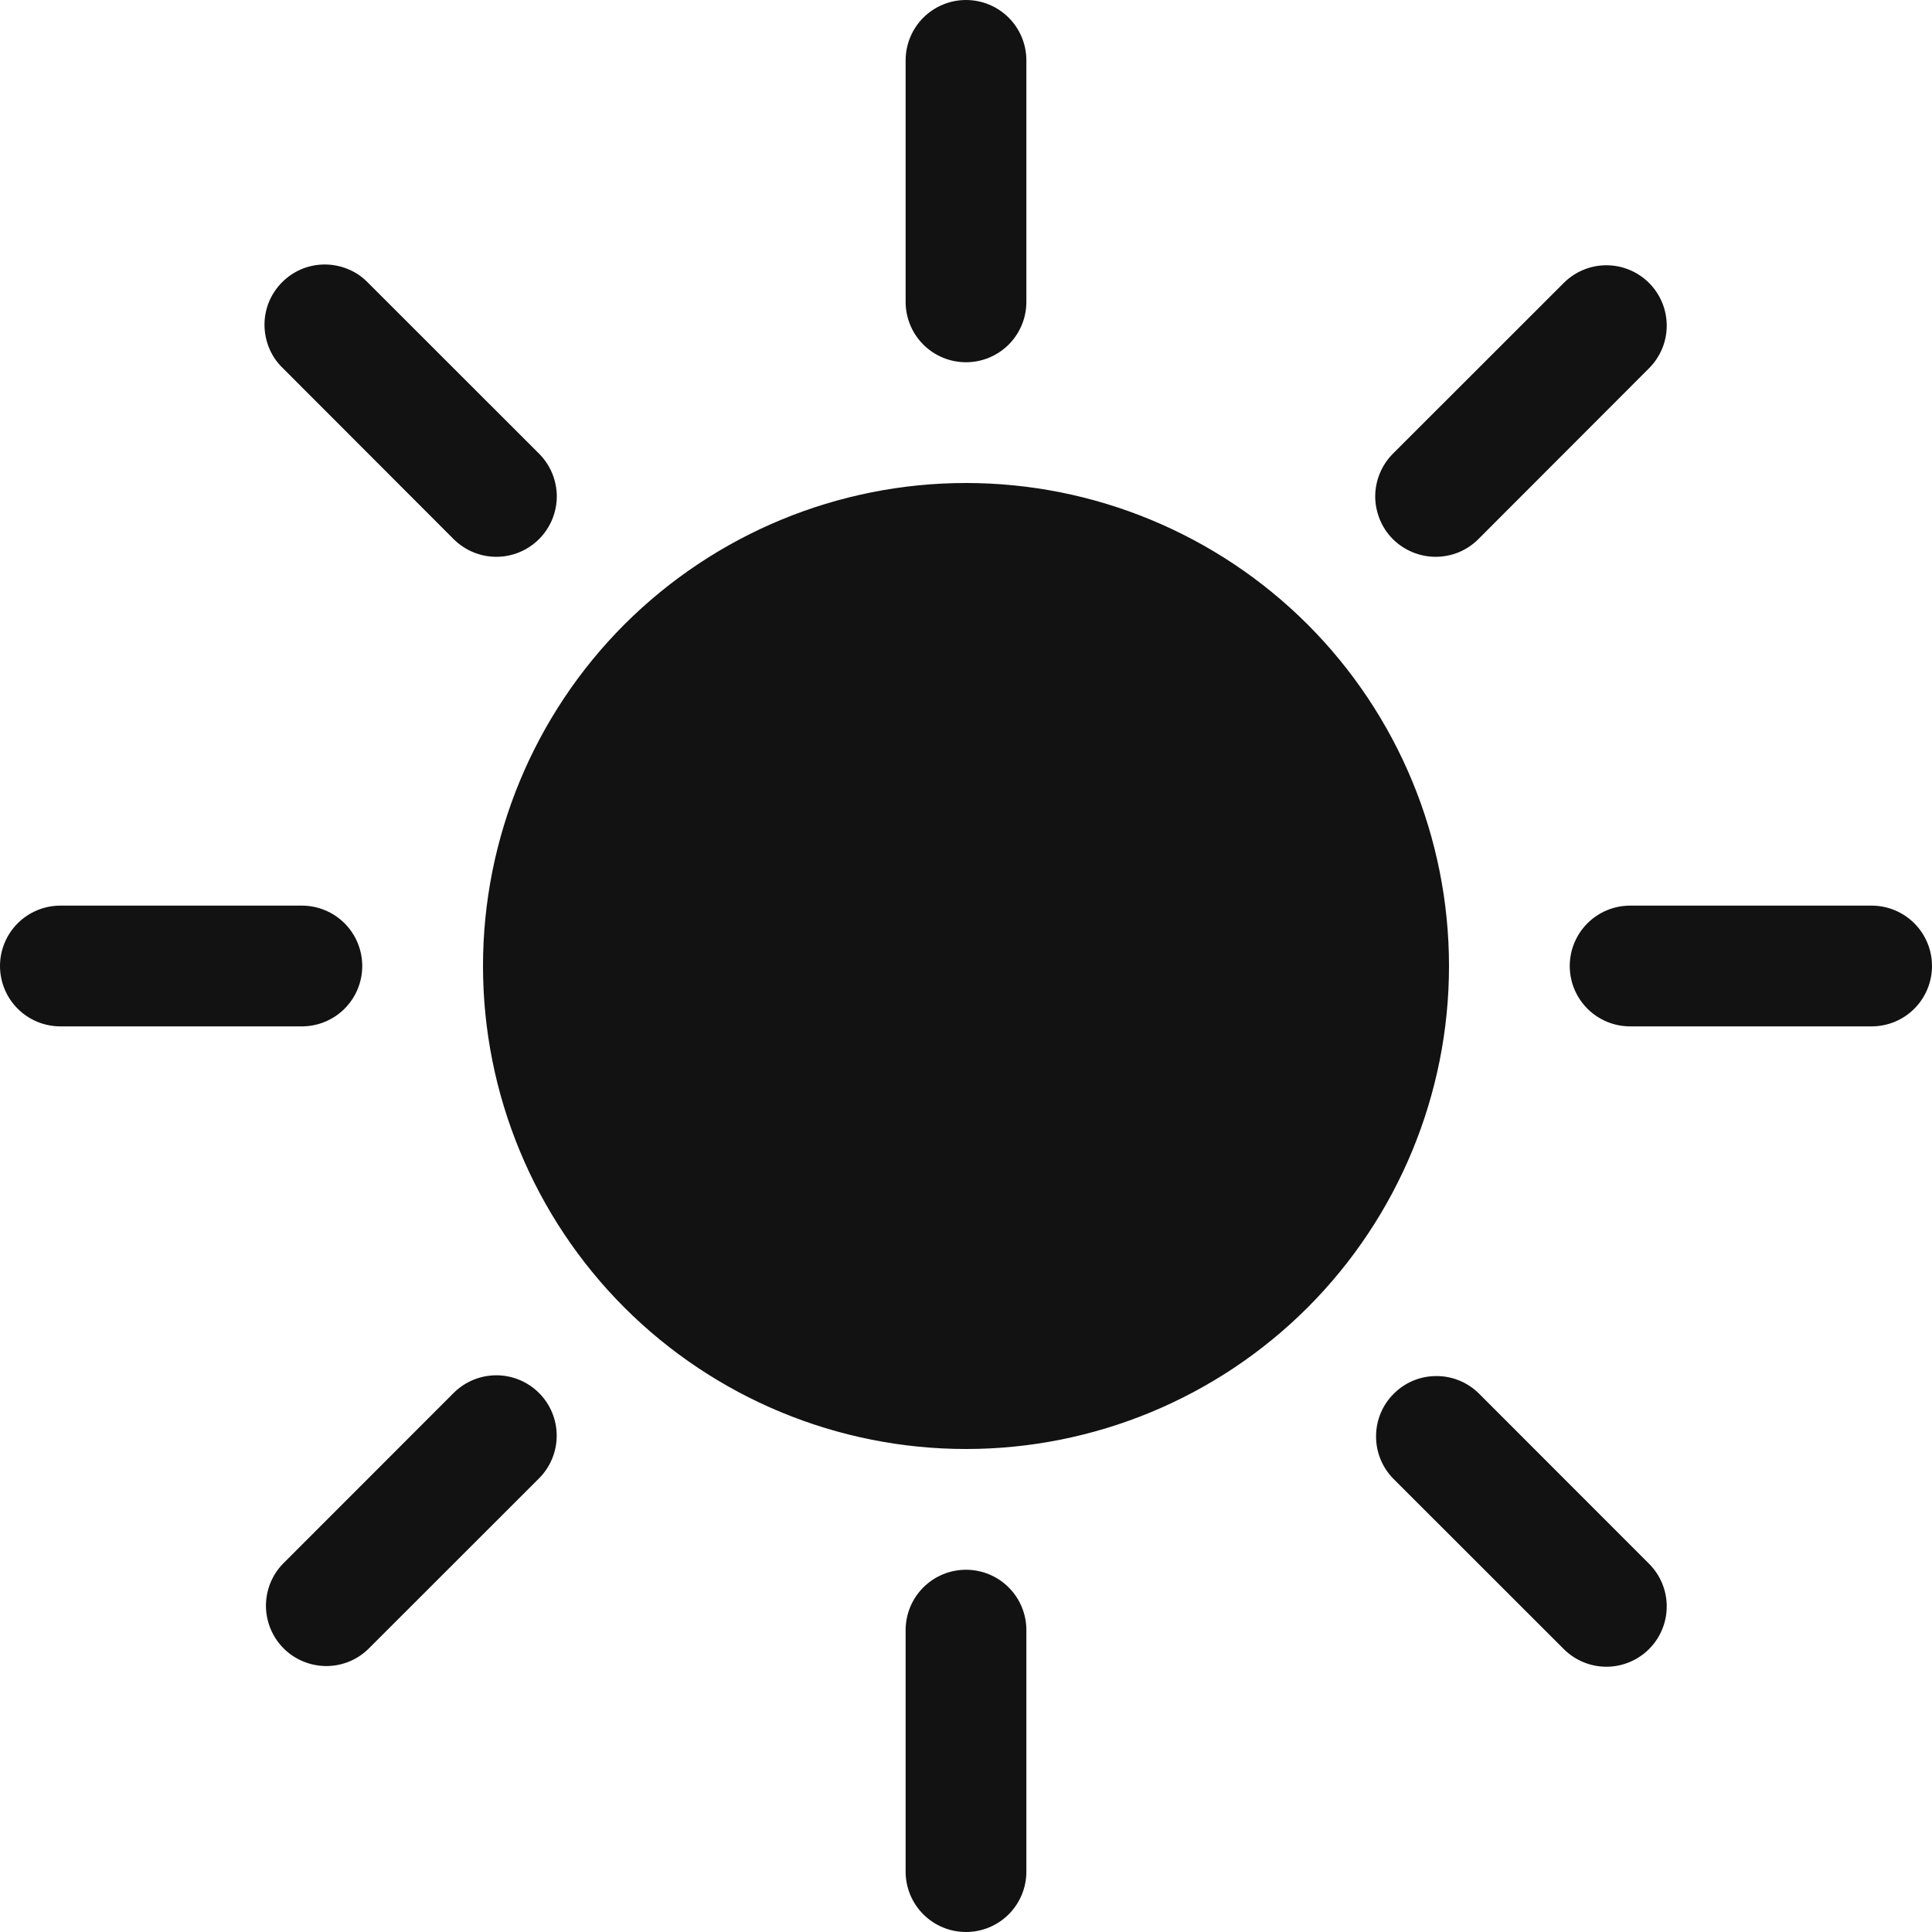
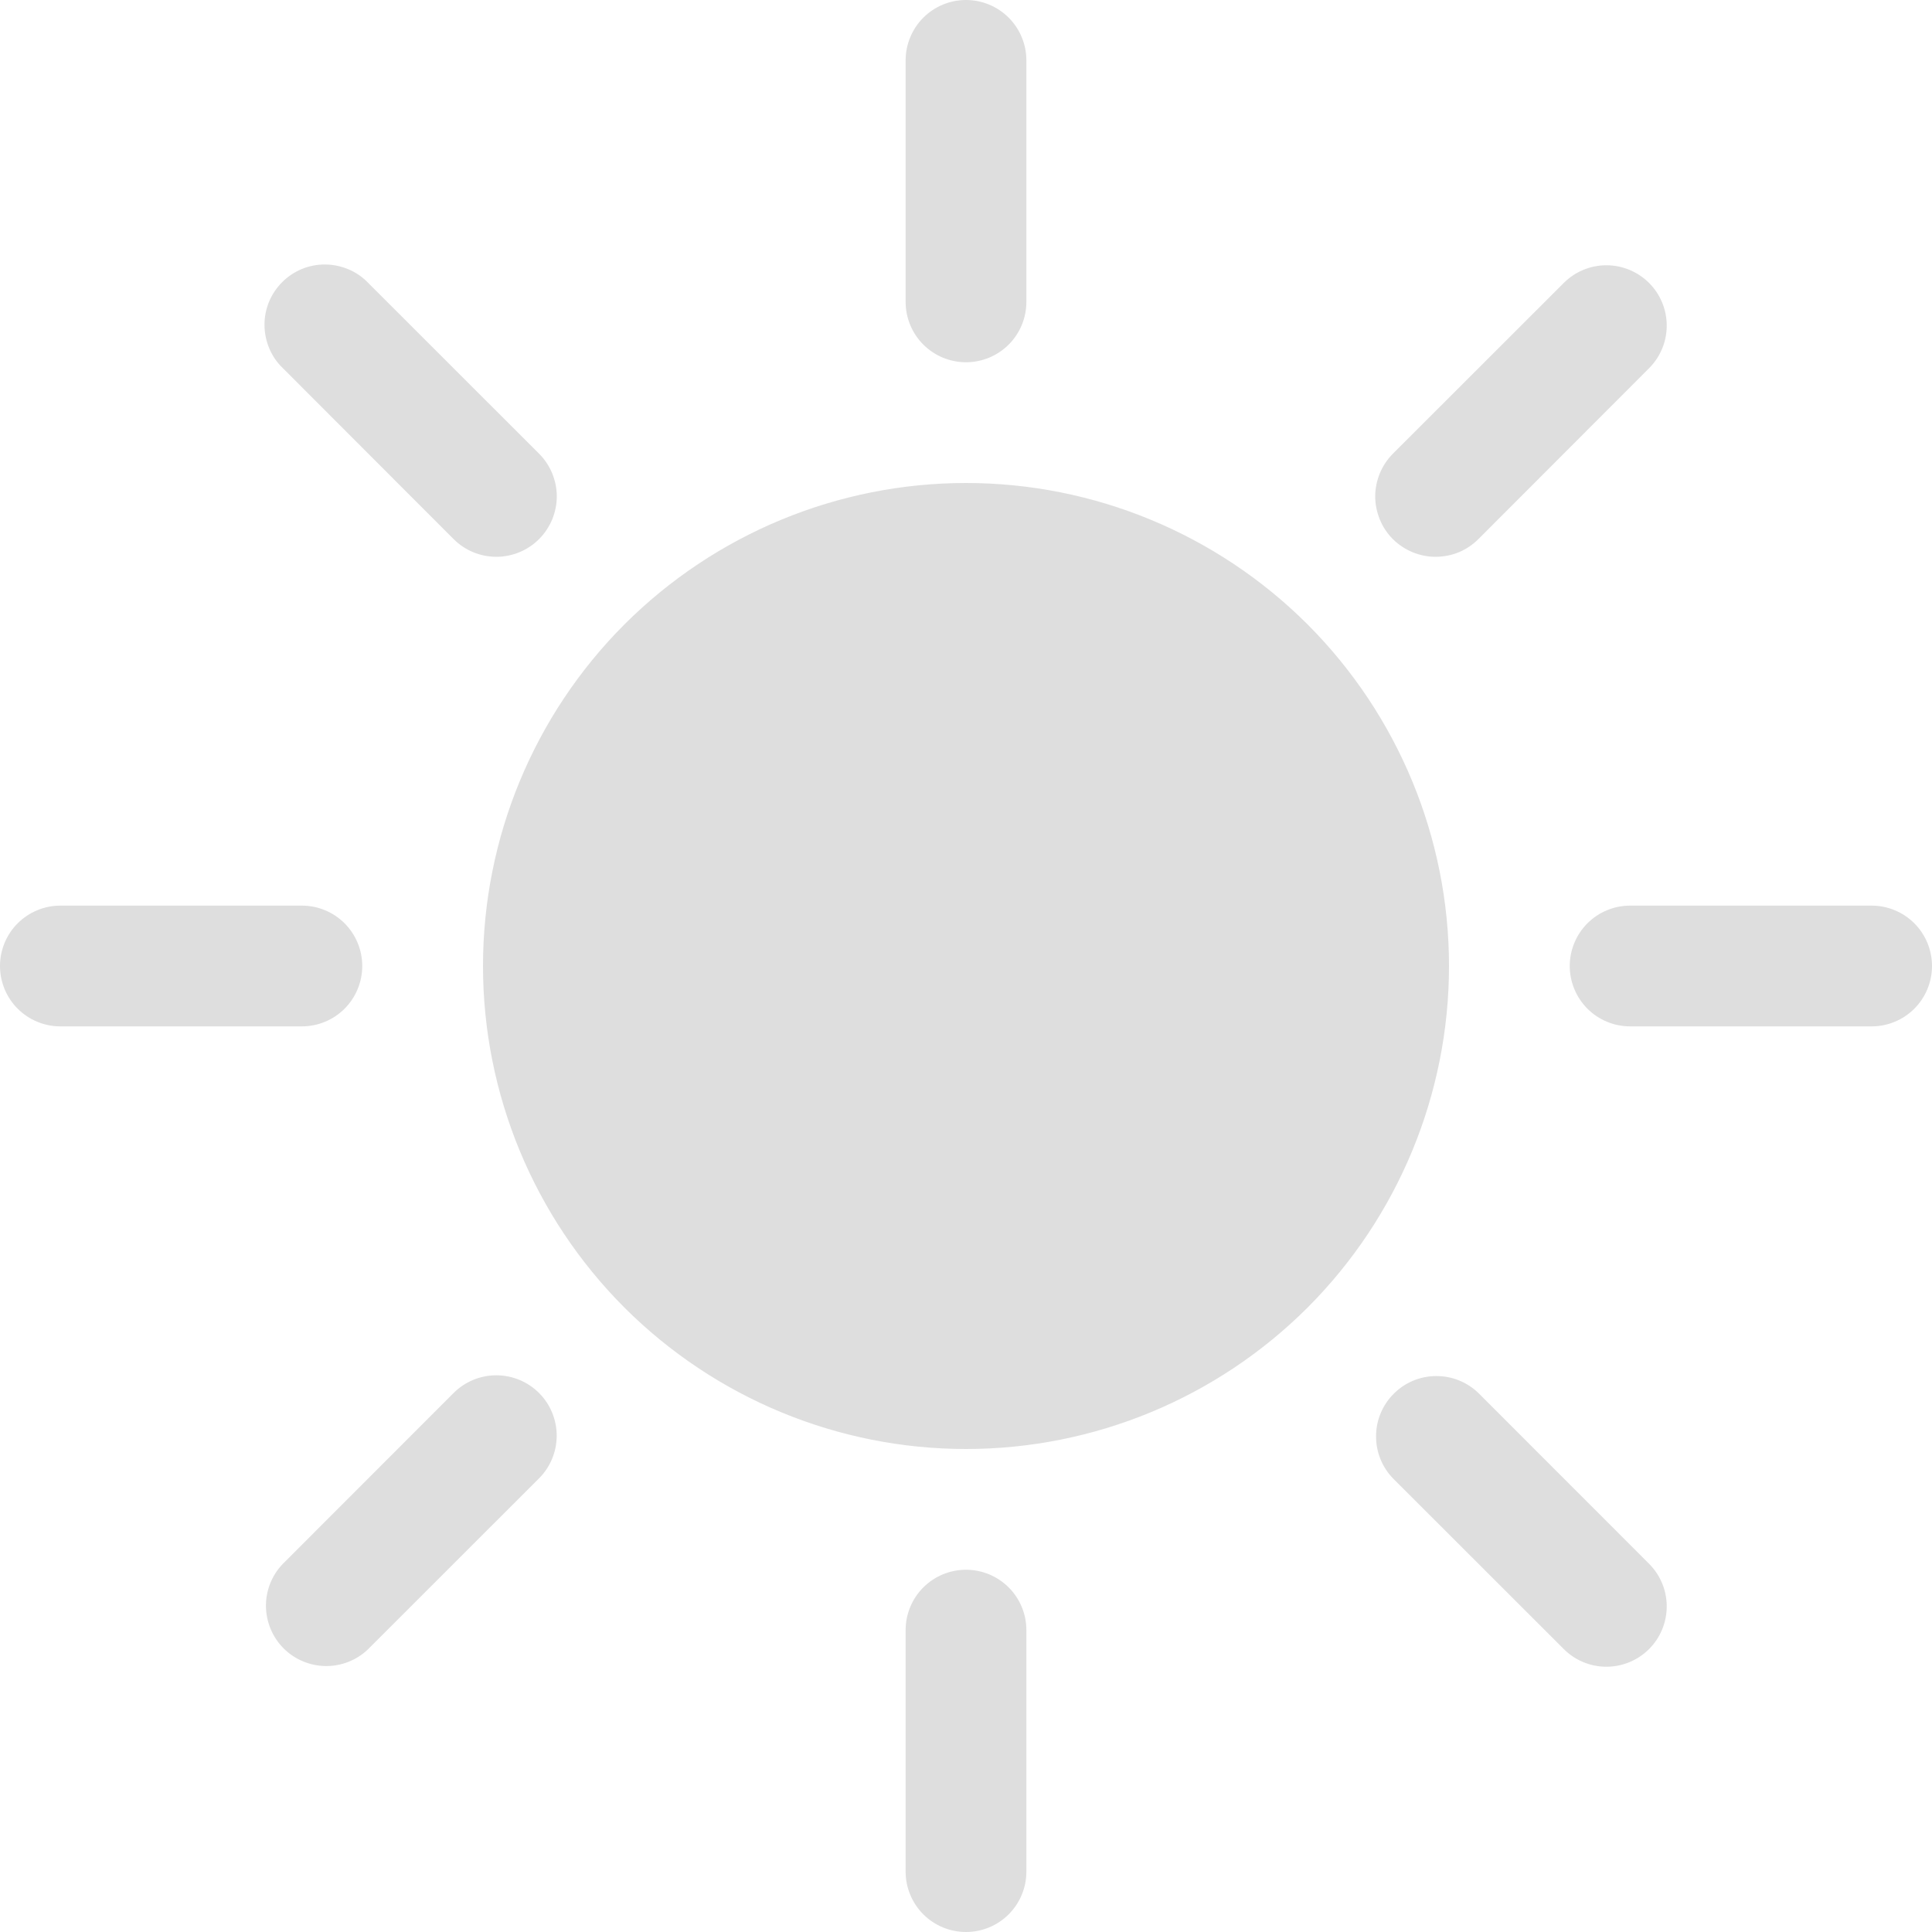
<svg xmlns="http://www.w3.org/2000/svg" width="20" height="20" viewBox="0 0 20 20" fill="none">
-   <path d="M10 15C11.326 15 12.598 14.473 13.536 13.536C14.473 12.598 15 11.326 15 10C15 8.674 14.473 7.402 13.536 6.464C12.598 5.527 11.326 5 10 5C8.674 5 7.402 5.527 6.464 6.464C5.527 7.402 5 8.674 5 10C5 11.326 5.527 12.598 6.464 13.536C7.402 14.473 8.674 15 10 15ZM10 0C10.166 0 10.325 0.066 10.442 0.183C10.559 0.3 10.625 0.459 10.625 0.625V3.125C10.625 3.291 10.559 3.45 10.442 3.567C10.325 3.684 10.166 3.75 10 3.75C9.834 3.75 9.675 3.684 9.558 3.567C9.441 3.45 9.375 3.291 9.375 3.125V0.625C9.375 0.459 9.441 0.3 9.558 0.183C9.675 0.066 9.834 0 10 0ZM10 16.25C10.166 16.25 10.325 16.316 10.442 16.433C10.559 16.55 10.625 16.709 10.625 16.875V19.375C10.625 19.541 10.559 19.7 10.442 19.817C10.325 19.934 10.166 20 10 20C9.834 20 9.675 19.934 9.558 19.817C9.441 19.7 9.375 19.541 9.375 19.375V16.875C9.375 16.709 9.441 16.55 9.558 16.433C9.675 16.316 9.834 16.25 10 16.25ZM20 10C20 10.166 19.934 10.325 19.817 10.442C19.7 10.559 19.541 10.625 19.375 10.625H16.875C16.709 10.625 16.55 10.559 16.433 10.442C16.316 10.325 16.25 10.166 16.25 10C16.25 9.834 16.316 9.675 16.433 9.558C16.55 9.441 16.709 9.375 16.875 9.375H19.375C19.541 9.375 19.7 9.441 19.817 9.558C19.934 9.675 20 9.834 20 10ZM3.75 10C3.75 10.166 3.684 10.325 3.567 10.442C3.45 10.559 3.291 10.625 3.125 10.625H0.625C0.459 10.625 0.3 10.559 0.183 10.442C0.066 10.325 0 10.166 0 10C0 9.834 0.066 9.675 0.183 9.558C0.3 9.441 0.459 9.375 0.625 9.375H3.125C3.291 9.375 3.45 9.441 3.567 9.558C3.684 9.675 3.75 9.834 3.75 10ZM17.071 2.929C17.188 3.046 17.254 3.205 17.254 3.371C17.254 3.536 17.188 3.695 17.071 3.812L15.304 5.581C15.246 5.639 15.177 5.685 15.101 5.717C15.025 5.748 14.944 5.764 14.861 5.764C14.696 5.764 14.537 5.698 14.419 5.581C14.361 5.523 14.315 5.454 14.284 5.378C14.253 5.302 14.236 5.22 14.236 5.138C14.237 4.972 14.303 4.813 14.42 4.696L16.188 2.929C16.305 2.812 16.464 2.746 16.629 2.746C16.795 2.746 16.954 2.812 17.071 2.929ZM5.58 14.42C5.697 14.537 5.763 14.696 5.763 14.862C5.763 15.028 5.697 15.187 5.58 15.304L3.812 17.071C3.695 17.185 3.537 17.248 3.373 17.247C3.209 17.245 3.052 17.18 2.936 17.064C2.82 16.948 2.755 16.791 2.753 16.627C2.752 16.463 2.815 16.305 2.929 16.188L4.696 14.42C4.813 14.303 4.972 14.237 5.138 14.237C5.304 14.237 5.463 14.303 5.58 14.42ZM17.071 17.071C16.954 17.188 16.795 17.254 16.629 17.254C16.464 17.254 16.305 17.188 16.188 17.071L14.42 15.304C14.306 15.186 14.243 15.028 14.245 14.864C14.246 14.7 14.312 14.543 14.428 14.428C14.543 14.312 14.7 14.246 14.864 14.245C15.028 14.243 15.186 14.306 15.304 14.42L17.071 16.188C17.188 16.305 17.254 16.464 17.254 16.629C17.254 16.795 17.188 16.954 17.071 17.071ZM5.58 5.581C5.463 5.698 5.304 5.764 5.138 5.764C4.972 5.764 4.813 5.698 4.696 5.581L2.929 3.812C2.869 3.755 2.821 3.686 2.789 3.61C2.756 3.533 2.739 3.451 2.738 3.368C2.737 3.285 2.753 3.203 2.784 3.126C2.816 3.049 2.862 2.98 2.921 2.921C2.98 2.862 3.049 2.816 3.126 2.784C3.203 2.753 3.285 2.737 3.368 2.738C3.451 2.739 3.533 2.756 3.61 2.789C3.686 2.821 3.755 2.869 3.812 2.929L5.58 4.696C5.638 4.754 5.684 4.823 5.716 4.899C5.747 4.975 5.764 5.057 5.764 5.139C5.764 5.221 5.747 5.302 5.716 5.378C5.684 5.454 5.638 5.523 5.58 5.581Z" fill="#121212" />
+   <path d="M10 15C11.326 15 12.598 14.473 13.536 13.536C14.473 12.598 15 11.326 15 10C15 8.674 14.473 7.402 13.536 6.464C12.598 5.527 11.326 5 10 5C8.674 5 7.402 5.527 6.464 6.464C5.527 7.402 5 8.674 5 10C5 11.326 5.527 12.598 6.464 13.536C7.402 14.473 8.674 15 10 15ZM10 0C10.166 0 10.325 0.066 10.442 0.183C10.559 0.3 10.625 0.459 10.625 0.625V3.125C10.625 3.291 10.559 3.45 10.442 3.567C10.325 3.684 10.166 3.75 10 3.75C9.834 3.75 9.675 3.684 9.558 3.567C9.441 3.45 9.375 3.291 9.375 3.125V0.625C9.375 0.459 9.441 0.3 9.558 0.183C9.675 0.066 9.834 0 10 0ZM10 16.25C10.166 16.25 10.325 16.316 10.442 16.433C10.559 16.55 10.625 16.709 10.625 16.875V19.375C10.625 19.541 10.559 19.7 10.442 19.817C10.325 19.934 10.166 20 10 20C9.834 20 9.675 19.934 9.558 19.817C9.441 19.7 9.375 19.541 9.375 19.375V16.875C9.375 16.709 9.441 16.55 9.558 16.433C9.675 16.316 9.834 16.25 10 16.25ZM20 10C20 10.166 19.934 10.325 19.817 10.442C19.7 10.559 19.541 10.625 19.375 10.625H16.875C16.709 10.625 16.55 10.559 16.433 10.442C16.316 10.325 16.25 10.166 16.25 10C16.25 9.834 16.316 9.675 16.433 9.558C16.55 9.441 16.709 9.375 16.875 9.375H19.375C19.541 9.375 19.7 9.441 19.817 9.558C19.934 9.675 20 9.834 20 10ZM3.75 10C3.75 10.166 3.684 10.325 3.567 10.442C3.45 10.559 3.291 10.625 3.125 10.625H0.625C0.459 10.625 0.3 10.559 0.183 10.442C0.066 10.325 0 10.166 0 10C0 9.834 0.066 9.675 0.183 9.558C0.3 9.441 0.459 9.375 0.625 9.375H3.125C3.291 9.375 3.45 9.441 3.567 9.558C3.684 9.675 3.75 9.834 3.75 10ZM17.071 2.929C17.188 3.046 17.254 3.205 17.254 3.371C17.254 3.536 17.188 3.695 17.071 3.812L15.304 5.581C15.246 5.639 15.177 5.685 15.101 5.717C15.025 5.748 14.944 5.764 14.861 5.764C14.696 5.764 14.537 5.698 14.419 5.581C14.361 5.523 14.315 5.454 14.284 5.378C14.253 5.302 14.236 5.22 14.236 5.138C14.237 4.972 14.303 4.813 14.42 4.696L16.188 2.929C16.305 2.812 16.464 2.746 16.629 2.746C16.795 2.746 16.954 2.812 17.071 2.929ZM5.58 14.42C5.697 14.537 5.763 14.696 5.763 14.862C5.763 15.028 5.697 15.187 5.58 15.304L3.812 17.071C3.695 17.185 3.537 17.248 3.373 17.247C3.209 17.245 3.052 17.18 2.936 17.064C2.82 16.948 2.755 16.791 2.753 16.627C2.752 16.463 2.815 16.305 2.929 16.188L4.696 14.42C4.813 14.303 4.972 14.237 5.138 14.237C5.304 14.237 5.463 14.303 5.58 14.42ZM17.071 17.071C16.954 17.188 16.795 17.254 16.629 17.254C16.464 17.254 16.305 17.188 16.188 17.071L14.42 15.304C14.306 15.186 14.243 15.028 14.245 14.864C14.246 14.7 14.312 14.543 14.428 14.428C14.543 14.312 14.7 14.246 14.864 14.245C15.028 14.243 15.186 14.306 15.304 14.42L17.071 16.188C17.188 16.305 17.254 16.464 17.254 16.629C17.254 16.795 17.188 16.954 17.071 17.071ZM5.58 5.581C5.463 5.698 5.304 5.764 5.138 5.764C4.972 5.764 4.813 5.698 4.696 5.581L2.929 3.812C2.869 3.755 2.821 3.686 2.789 3.61C2.756 3.533 2.739 3.451 2.738 3.368C2.737 3.285 2.753 3.203 2.784 3.126C2.816 3.049 2.862 2.98 2.921 2.921C2.98 2.862 3.049 2.816 3.126 2.784C3.203 2.753 3.285 2.737 3.368 2.738C3.451 2.739 3.533 2.756 3.61 2.789C3.686 2.821 3.755 2.869 3.812 2.929L5.58 4.696C5.638 4.754 5.684 4.823 5.716 4.899C5.747 4.975 5.764 5.057 5.764 5.139C5.764 5.221 5.747 5.302 5.716 5.378C5.684 5.454 5.638 5.523 5.58 5.581Z" fill="#DEDEDE" />
</svg>
